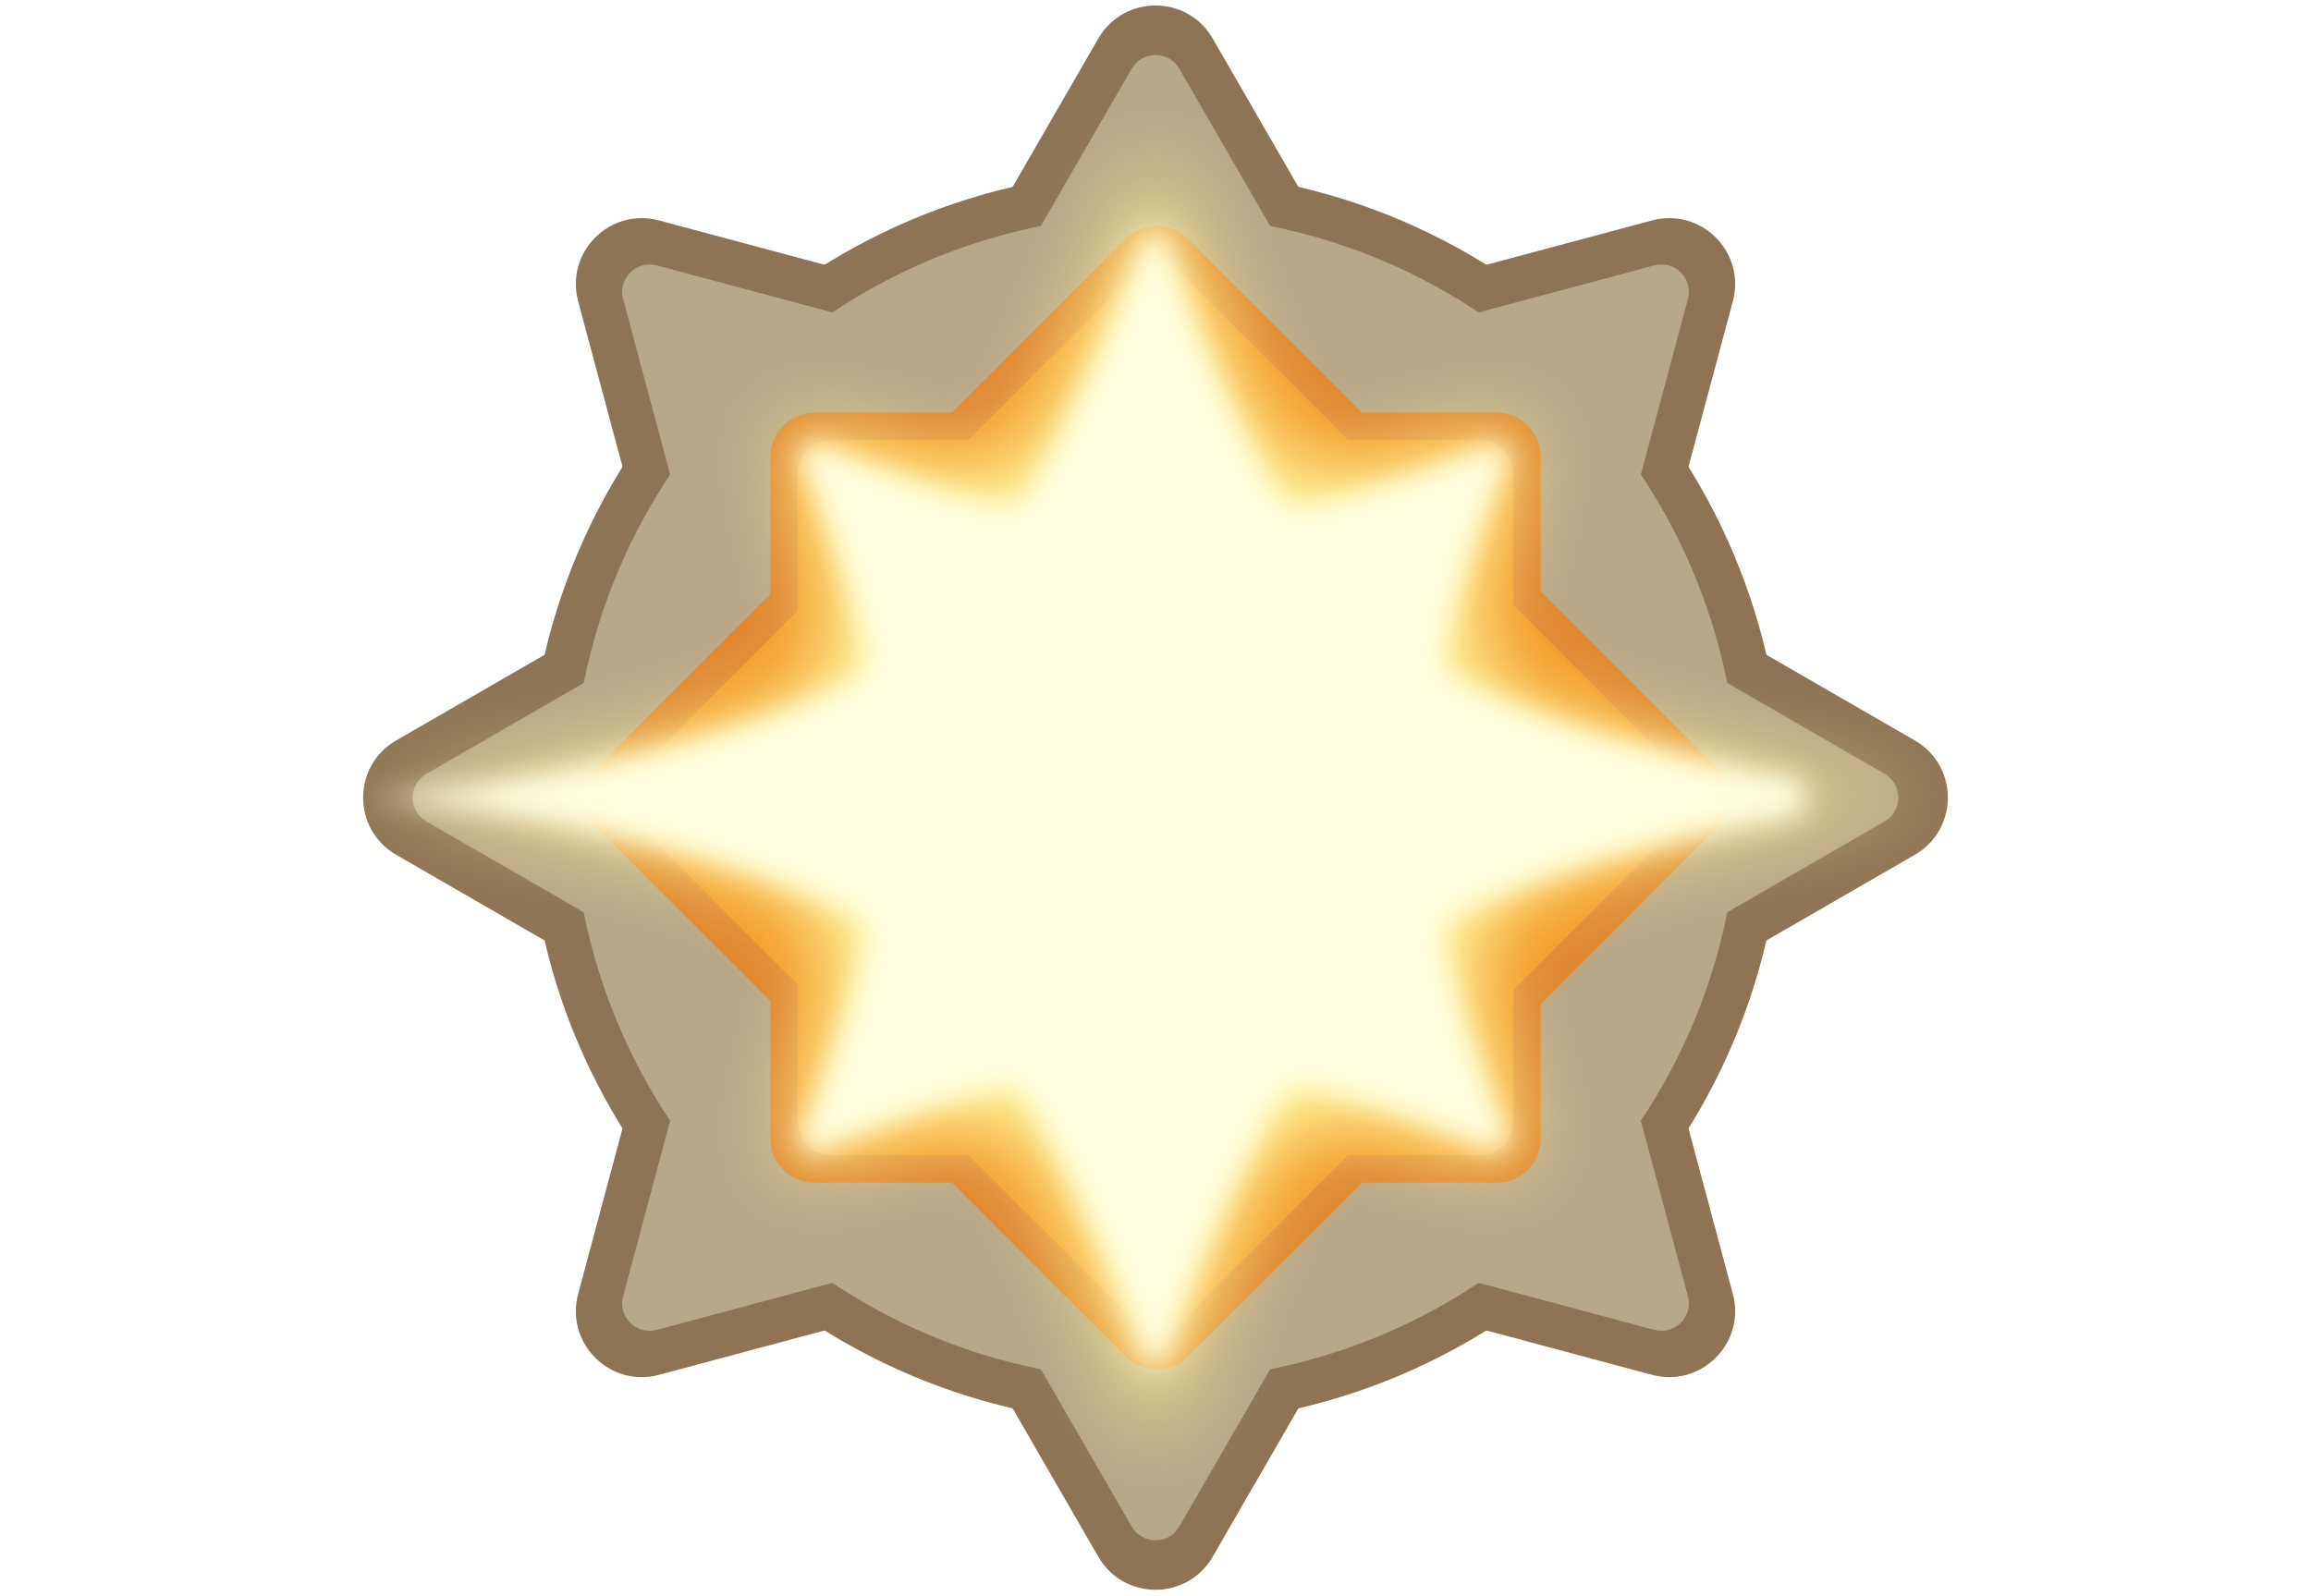
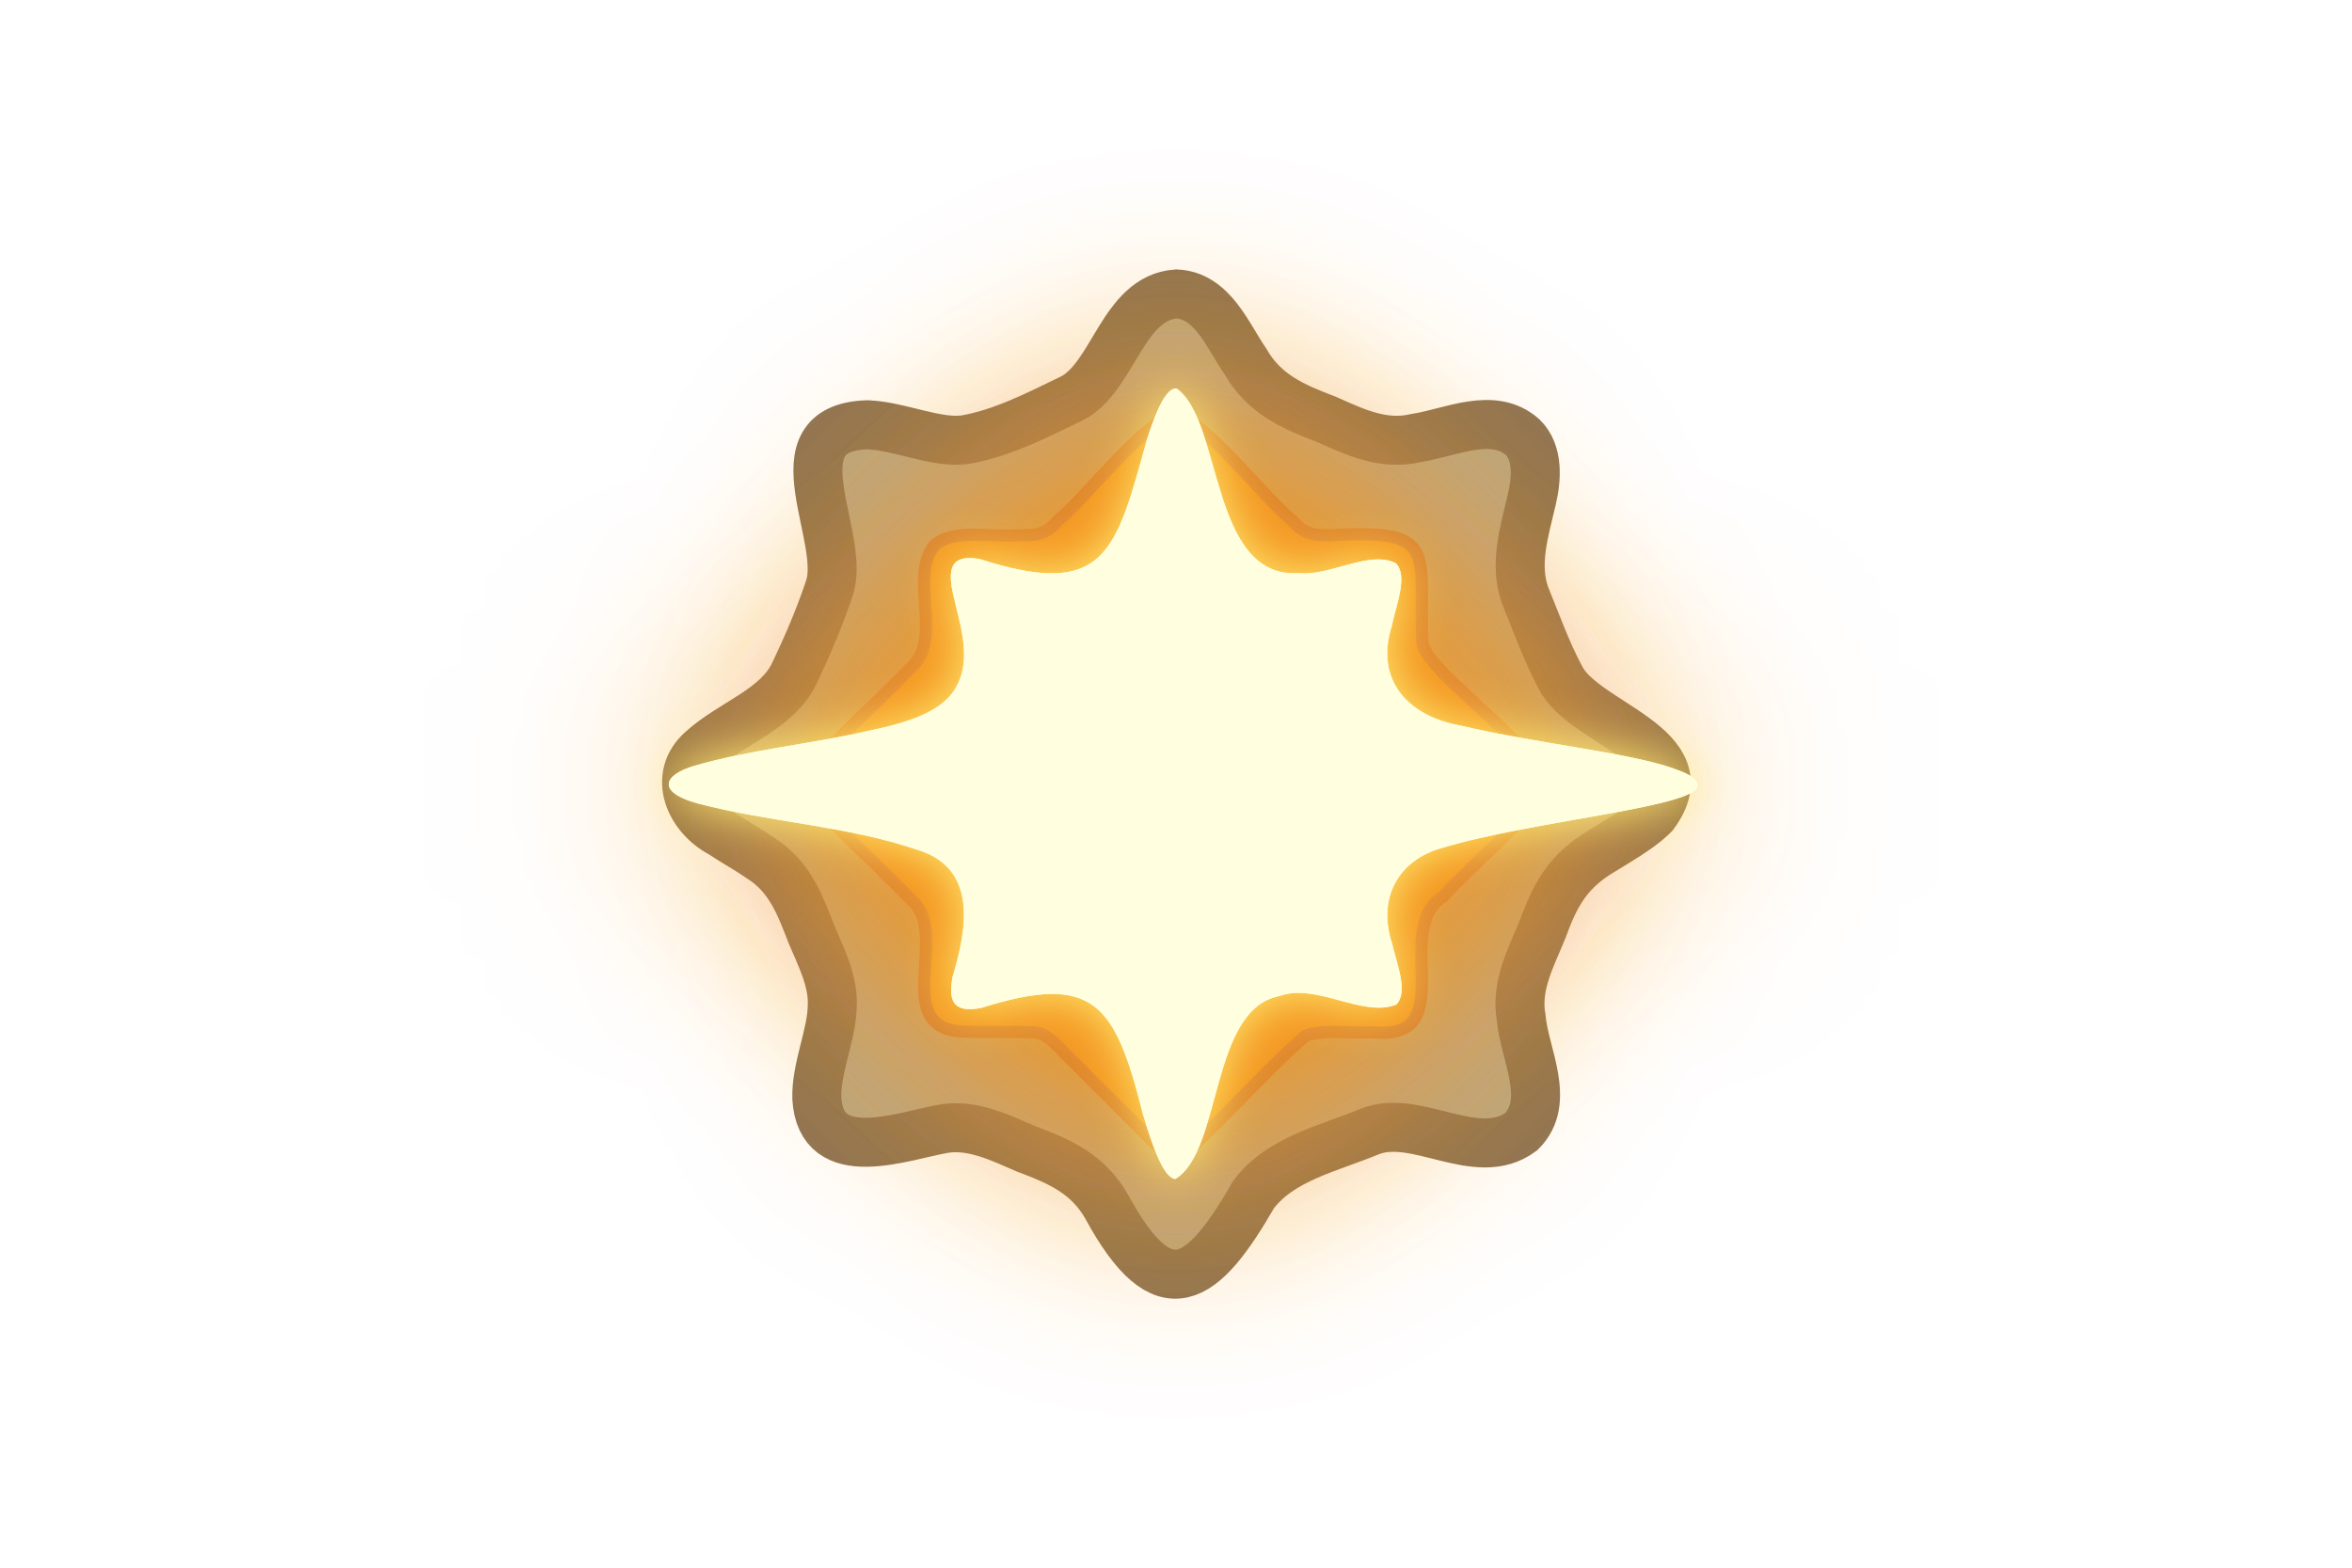
- <svg xmlns="http://www.w3.org/2000/svg" viewBox="0 0 420 290" fill="none">
-   <g>
-     <circle cx="210" cy="145" r="114" fill="#8E7455" />
-     <path d="M199.608 7C204.226 -1 215.774 -1 220.392 7L235.981 34C240.6 42 234.826 52 225.588 52H194.412C185.174 52 179.4 42 184.019 34L199.608 7Z" fill="#8E7455" />
-     <path d="M199.608 283C204.226 291 215.774 291 220.392 283L235.981 256C240.6 248 234.826 238 225.588 238H194.412C185.174 238 179.4 248 184.019 256L199.608 283Z" fill="#8E7455" />
-     <path d="M72 155.392C64 150.774 64 139.226 72 134.608L99 119.019C107 114.4 117 120.174 117 129.412L117 160.588C117 169.826 107 175.6 99 170.981L72 155.392Z" fill="#8E7455" />
-     <path d="M348 155.392C356 150.774 356 139.226 348 134.608L321 119.019C313 114.4 303 120.174 303 129.412L303 160.588C303 169.826 313 175.6 321 170.981L348 155.392Z" fill="#8E7455" />
-     <path d="M300.232 40.071C309.155 37.68 317.32 45.845 314.929 54.768L306.86 84.882C304.469 93.805 293.316 96.794 286.784 90.262L264.738 68.216C258.206 61.684 261.195 50.531 270.118 48.14L300.232 40.071Z" fill="#8E7455" />
-     <path d="M105.071 235.232C102.68 244.155 110.845 252.32 119.768 249.929L149.883 241.86C158.805 239.469 161.794 228.316 155.262 221.784L133.217 199.738C126.685 193.206 115.531 196.195 113.14 205.118L105.071 235.232Z" fill="#8E7455" />
-     <path d="M105.071 54.768C102.68 45.845 110.845 37.68 119.768 40.071L149.883 48.14C158.805 50.531 161.794 61.684 155.262 68.216L133.217 90.262C126.685 96.794 115.531 93.805 113.14 84.882L105.071 54.768Z" fill="#8E7455" />
-     <path d="M300.232 249.929C309.155 252.32 317.32 244.155 314.929 235.232L306.86 205.118C304.469 196.195 293.316 193.206 286.784 199.738L264.738 221.784C258.206 228.316 261.195 239.469 270.118 241.86L300.232 249.929Z" fill="#8E7455" />
-     <circle cx="210.001" cy="145" r="105.962" fill="#B8A788" />
-     <path d="M205.669 12.5C207.594 9.167 212.405 9.167 214.33 12.5L239.478 56.058C241.402 59.391 238.996 63.558 235.147 63.558H184.851C181.002 63.558 178.597 59.391 180.521 56.058L205.669 12.5Z" fill="#B8A788" />
-     <path d="M205.669 277.5C207.594 280.833 212.405 280.833 214.33 277.5L239.478 233.942C241.402 230.609 238.996 226.442 235.147 226.442H184.851C181.002 226.442 178.597 230.609 180.521 233.942L205.669 277.5Z" fill="#B8A788" />
-     <path d="M77.5 149.33C74.167 147.406 74.167 142.594 77.5 140.67L121.058 115.522C124.391 113.597 128.558 116.003 128.558 119.852L128.558 170.148C128.558 173.997 124.391 176.403 121.058 174.478L77.5 149.33Z" fill="#B8A788" />
-     <path d="M342.5 149.33C345.833 147.406 345.833 142.594 342.5 140.67L298.942 115.522C295.609 113.597 291.442 116.003 291.442 119.852L291.442 170.148C291.442 173.997 295.609 176.403 298.942 174.478L342.5 149.33Z" fill="#B8A788" />
-     <path d="M300.63 48.246C304.348 47.25 307.75 50.652 306.754 54.37L293.736 102.952C292.74 106.67 288.092 107.915 285.371 105.194L249.806 69.629C247.084 66.907 248.33 62.26 252.048 61.264L300.63 48.246Z" fill="#B8A788" />
-     <path d="M113.246 235.629C112.25 239.347 115.652 242.749 119.37 241.753L167.952 228.736C171.67 227.739 172.915 223.092 170.194 220.37L134.629 184.806C131.907 182.084 127.26 183.329 126.264 187.047L113.246 235.629Z" fill="#B8A788" />
-     <path d="M113.246 54.37C112.25 50.652 115.652 47.25 119.37 48.246L167.952 61.264C171.67 62.26 172.915 66.908 170.194 69.629L134.629 105.194C131.907 107.916 127.26 106.67 126.264 102.953L113.246 54.37Z" fill="#B8A788" />
-     <path d="M300.63 241.754C304.348 242.75 307.75 239.348 306.754 235.63L293.736 187.047C292.74 183.33 288.092 182.084 285.371 184.806L249.806 220.371C247.084 223.092 248.33 227.74 252.048 228.736L300.63 241.754Z" fill="#B8A788" />
-     <rect x="103" y="145" width="151.674" height="151.674" rx="8" transform="rotate(-45 103 145)" fill="#DF852D" />
-     <rect x="140" y="75" width="140" height="140" rx="8" fill="#DF852D" />
-     <rect x="111" y="145" width="140.714" height="140.714" rx="5" transform="rotate(-45 111 145)" fill="#F39724" />
-     <rect x="145" y="80" width="130" height="130" rx="6" fill="#F39724" />
-     <g filter="url(#filter1_f_234_154)">
-       <path d="M66 145C66 145 144.995 140.453 170.789 106.066C190.359 79.975 202.805 46.601 207.671 32.014C208.325 30.054 211.431 30.127 212.01 32.11C216.275 46.747 227.61 80.033 248.657 106.066C276.457 140.453 354 144.5 354 144.5C354 144.5 275.56 149.698 248.657 183.934C228.143 210.038 216.438 243.675 212.035 258.182C211.44 260.141 208.404 260.188 207.757 258.244C202.953 243.797 190.476 210.18 170.789 183.934C144.995 149.547 66 145 66 145Z" fill="#FEF095" />
-     </g>
-     <g filter="url(#filter2_f_234_154)">
-       <path d="M142.937 80.968C142.305 79.204 144.278 77.23 146.042 77.861C155.476 81.236 177.571 87.618 209.752 87.618C241.861 87.618 264.14 81.264 273.721 77.884C275.503 77.255 277.488 79.288 276.828 81.058C273.325 90.456 266.813 112.281 266.813 144.679C266.813 177.006 273.296 199.015 276.805 208.56C277.462 210.346 275.418 212.392 273.632 211.736C264.075 208.228 242.037 201.74 209.752 201.74C177.395 201.74 155.541 208.257 146.132 211.759C144.362 212.418 142.331 210.431 142.96 208.651C146.342 199.081 152.691 176.831 152.691 144.679C152.691 112.455 146.313 90.39 142.937 80.968Z" fill="#FEF095" />
-     </g>
-     <g filter="url(#filter3_f_234_154)">
-       <path d="M66 145C66 145 151.5 139 174.752 108.002C192.066 84.919 203.14 56.565 207.666 43.59C208.34 41.657 211.42 41.725 212.018 43.683C215.998 56.7 226.131 84.974 244.748 108.002C260.471 127.451 299.471 137.059 326.35 141.519C328.799 141.925 328.803 148.077 326.354 148.481C299.301 152.954 260.004 162.584 244.748 181.998C226.598 205.095 216.153 233.668 212.045 246.584C211.431 248.517 208.414 248.562 207.748 246.646C203.275 233.782 192.172 205.223 174.752 181.999C151.5 151 66 145 66 145Z" fill="#FFFFDF" />
-     </g>
-     <g filter="url(#filter4_f_234_154)">
-       <path d="M145.42 83.905C144.506 82.007 147.007 79.506 148.905 80.42C160.042 85.781 182.714 94.743 209.823 94.743C236.592 94.743 259.204 86.004 270.591 80.623C272.522 79.71 275.116 82.389 274.164 84.301C268.669 95.328 259.904 117.241 259.904 144.824C259.904 172.415 268.674 194.499 274.169 205.627C275.116 207.545 272.497 210.215 270.57 209.287C259.177 203.801 236.575 194.904 209.823 194.904C182.734 194.904 160.075 204.026 148.929 209.492C147.035 210.421 144.51 207.928 145.418 206.023C150.778 194.783 159.742 171.935 159.742 144.824C159.742 117.715 150.781 95.043 145.42 83.905Z" fill="#FFFFDF" />
-     </g>
-   </g>
+ <svg xmlns="http://www.w3.org/2000/svg" viewBox="0 0 96 64">
  <defs>
-     <filter id="filter1_f_234_154" x="51" y="15.583" width="318" height="259.094" filterUnits="userSpaceOnUse" color-interpolation-filters="sRGB">
-       <feFlood flood-opacity="0" result="BackgroundImageFix" />
-       <feBlend mode="normal" in="SourceGraphic" in2="BackgroundImageFix" result="shape" />
-       <feGaussianBlur stdDeviation="7.5" result="effect1_foregroundBlur_234_154" />
+     <filter id="b" x="17" y="1" width="62" height="62" filterUnits="userSpaceOnUse">
+       <feOffset dx="0" dy="0" />
+       <feGaussianBlur result="c" stdDeviation="5" />
+       <feFlood flood-color="#f49720" flood-opacity="1" />
+       <feComposite in2="c" operator="in" />
+       <feComposite in="SourceGraphic" />
    </filter>
-     <filter id="filter2_f_234_154" x="127.816" y="62.741" width="164.142" height="164.148" filterUnits="userSpaceOnUse" color-interpolation-filters="sRGB">
-       <feFlood flood-opacity="0" result="BackgroundImageFix" />
-       <feBlend mode="normal" in="SourceGraphic" in2="BackgroundImageFix" result="shape" />
-       <feGaussianBlur stdDeviation="7.5" result="effect1_foregroundBlur_234_154" />
+     <filter id="d" x="12" y="0" width="73" height="64" filterUnits="userSpaceOnUse">
+       <feOffset dx="0" dy="0" />
+       <feGaussianBlur result="e" stdDeviation="5" />
+       <feFlood flood-color="#f49720" flood-opacity="1" />
+       <feComposite in2="e" operator="in" />
+       <feComposite in="SourceGraphic" />
    </filter>
-     <filter id="filter3_f_234_154" x="61" y="37.177" width="272.188" height="215.882" filterUnits="userSpaceOnUse" color-interpolation-filters="sRGB">
-       <feFlood flood-opacity="0" result="BackgroundImageFix" />
-       <feBlend mode="normal" in="SourceGraphic" in2="BackgroundImageFix" result="shape" />
-       <feGaussianBlur stdDeviation="2.5" result="effect1_foregroundBlur_234_154" />
-     </filter>
-     <filter id="filter4_f_234_154" x="140.226" y="75.226" width="139.144" height="139.467" filterUnits="userSpaceOnUse" color-interpolation-filters="sRGB">
-       <feFlood flood-opacity="0" result="BackgroundImageFix" />
-       <feBlend mode="normal" in="SourceGraphic" in2="BackgroundImageFix" result="shape" />
-       <feGaussianBlur stdDeviation="2.5" result="effect1_foregroundBlur_234_154" />
+     <filter id="f" x="24" y="12" width="49" height="40" filterUnits="userSpaceOnUse">
+       <feOffset dx="0" dy="0" />
+       <feGaussianBlur result="g" stdDeviation="1" />
+       <feFlood flood-color="#ffec6f" flood-opacity="1" />
+       <feComposite in2="g" operator="in" />
+       <feComposite in="SourceGraphic" />
    </filter>
  </defs>
+   <path d="M67.41,33.35c-.51.49-1.4,1-2.05,1.4-1.3.78-1.86,1.7-2.37,3.12-.48,1.2-1.14,2.34-.9,3.69.13,1.48,1.25,3.4,0,4.64-1.82,1.35-4.27-.78-6.2,0-1.63.68-3.61,1.09-4.72,2.56-2.07,3.6-3.65,4.83-6,.5-.77-1.35-1.93-1.85-3.29-2.36-1.04-.45-2.16-1-3.31-.83-1.72.29-5.06,1.62-5.23-1.23-.04-1.22.61-2.59.63-3.77.05-1.02-.46-2.01-.85-2.93-.46-1.18-.87-2.34-2.06-3.1-.52-.36-1.1-.68-1.63-1.03-1.27-.67-2.01-2.32-.77-3.4,1.2-1.09,3.07-1.65,3.76-3.12.53-1.11,1.02-2.25,1.41-3.41.8-2.08-2.36-6.63,1.59-6.74,1.32.06,2.79.77,3.97.61,1.51-.26,2.94-1,4.31-1.66,1.75-.83,2.09-4.14,4.32-4.29,1.47.07,2.08,1.69,2.81,2.75.77,1.35,1.96,1.86,3.33,2.38,1.17.52,2.31,1.07,3.65.75,1.39-.21,3.13-1.11,4.34-.03.65.63.57,1.72.37,2.55-.3,1.29-.73,2.63-.27,3.91.46,1.12.87,2.29,1.44,3.35.97,1.93,5.89,2.79,3.82,5.59l-.09.09Z" fill="#b8a788" stroke="#8e7455" stroke-miterlimit="10" stroke-width="2" />
+   <path d="M62.94,32.38c-.88,1.34-2.81,2.86-4.05,4.23-2.13,1.37.81,5.91-2.89,5.53-.86.06-1.92-.14-2.7.14-1.12.92-3.06,3.03-4.29,4.2-.73.81-1.51.68-2.19-.12-.78-.78-2.39-2.39-3.34-3.34-.46-.45-.77-.9-1.44-.88-.92-.03-1.95.01-2.86-.03-2.8-.24-.41-4.01-1.96-5.35-5.61-5.75-5.64-3.78,0-9.54,1.29-1.25-.15-3.64.93-4.97.83-.69,2.3-.3,3.35-.4.7,0,1.14.03,1.63-.55,1.23-1,3.67-4.24,4.85-4.34,1.2.18,3.57,3.33,4.82,4.34.47.55.89.55,1.55.55,4.45-.27,3.54.72,3.71,4.4.18,1.31,5.58,4.75,4.87,6.12Z" fill="#f49720" filter="url(#b)" stroke="#d68135" stroke-miterlimit="10" stroke-width=".5" />
+   <path d="M69.28,32.02c.29.9-6.71,1.47-10.4,2.59-1.82.49-2.67,2.07-2.06,3.91.17.77.68,1.98.17,2.49-1.36.55-3.27-.9-4.76-.35-2.85.53-2.34,6.33-4.26,7.47-.46-.04-.91-1.26-1.32-2.65-1.13-4.47-1.96-5.8-6.61-4.33-1.1.2-1.36-.24-1.15-1.3.58-1.93,1.03-4.41-1.45-5.16-2.84-.97-6.03-1.12-8.96-1.89-1.68-.46-1.43-1.16-.12-1.54,2.26-.66,4.74-.88,7.07-1.42,1.54-.32,3.11-.76,3.64-1.88.62-1.18.06-2.62-.19-3.81-.21-1.04.02-1.51,1.1-1.33,5.15,1.66,5.56-.28,6.83-4.86.38-1.2.79-2.13,1.21-2.1,1.89,1.31,1.35,7.78,5.01,7.54,1.22.13,2.9-.96,3.95-.4.51.53-.03,1.79-.18,2.58-.7,2.25.75,3.68,2.81,4.04,3.12.74,6.94,1.11,8.74,1.77.39.14.78.28.93.59v.04Z" fill="#ffffdf" filter="url(#d)" />
+   <path d="M69.28,32.02c.29.9-6.71,1.47-10.4,2.59-1.82.49-2.67,2.07-2.06,3.91.17.77.68,1.98.17,2.49-1.36.55-3.27-.9-4.76-.35-2.85.53-2.34,6.33-4.26,7.47-.46-.04-.91-1.26-1.32-2.65-1.13-4.47-1.96-5.8-6.61-4.33-1.1.2-1.36-.24-1.15-1.3.58-1.93,1.03-4.41-1.45-5.16-2.84-.97-6.03-1.12-8.96-1.89-1.68-.46-1.43-1.16-.12-1.54,2.26-.66,4.74-.88,7.07-1.42,1.54-.32,3.11-.76,3.64-1.88.62-1.18.06-2.62-.19-3.81-.21-1.04.02-1.51,1.1-1.33,5.15,1.66,5.56-.28,6.83-4.86.38-1.2.79-2.13,1.21-2.1,1.89,1.31,1.35,7.78,5.01,7.54,1.22.13,2.9-.96,3.95-.4.51.53-.03,1.79-.18,2.58-.7,2.25.75,3.68,2.81,4.04,3.12.74,6.94,1.11,8.74,1.77.39.14.78.28.93.59v.04Z" fill="#ffffdf" filter="url(#f)" />
</svg>
